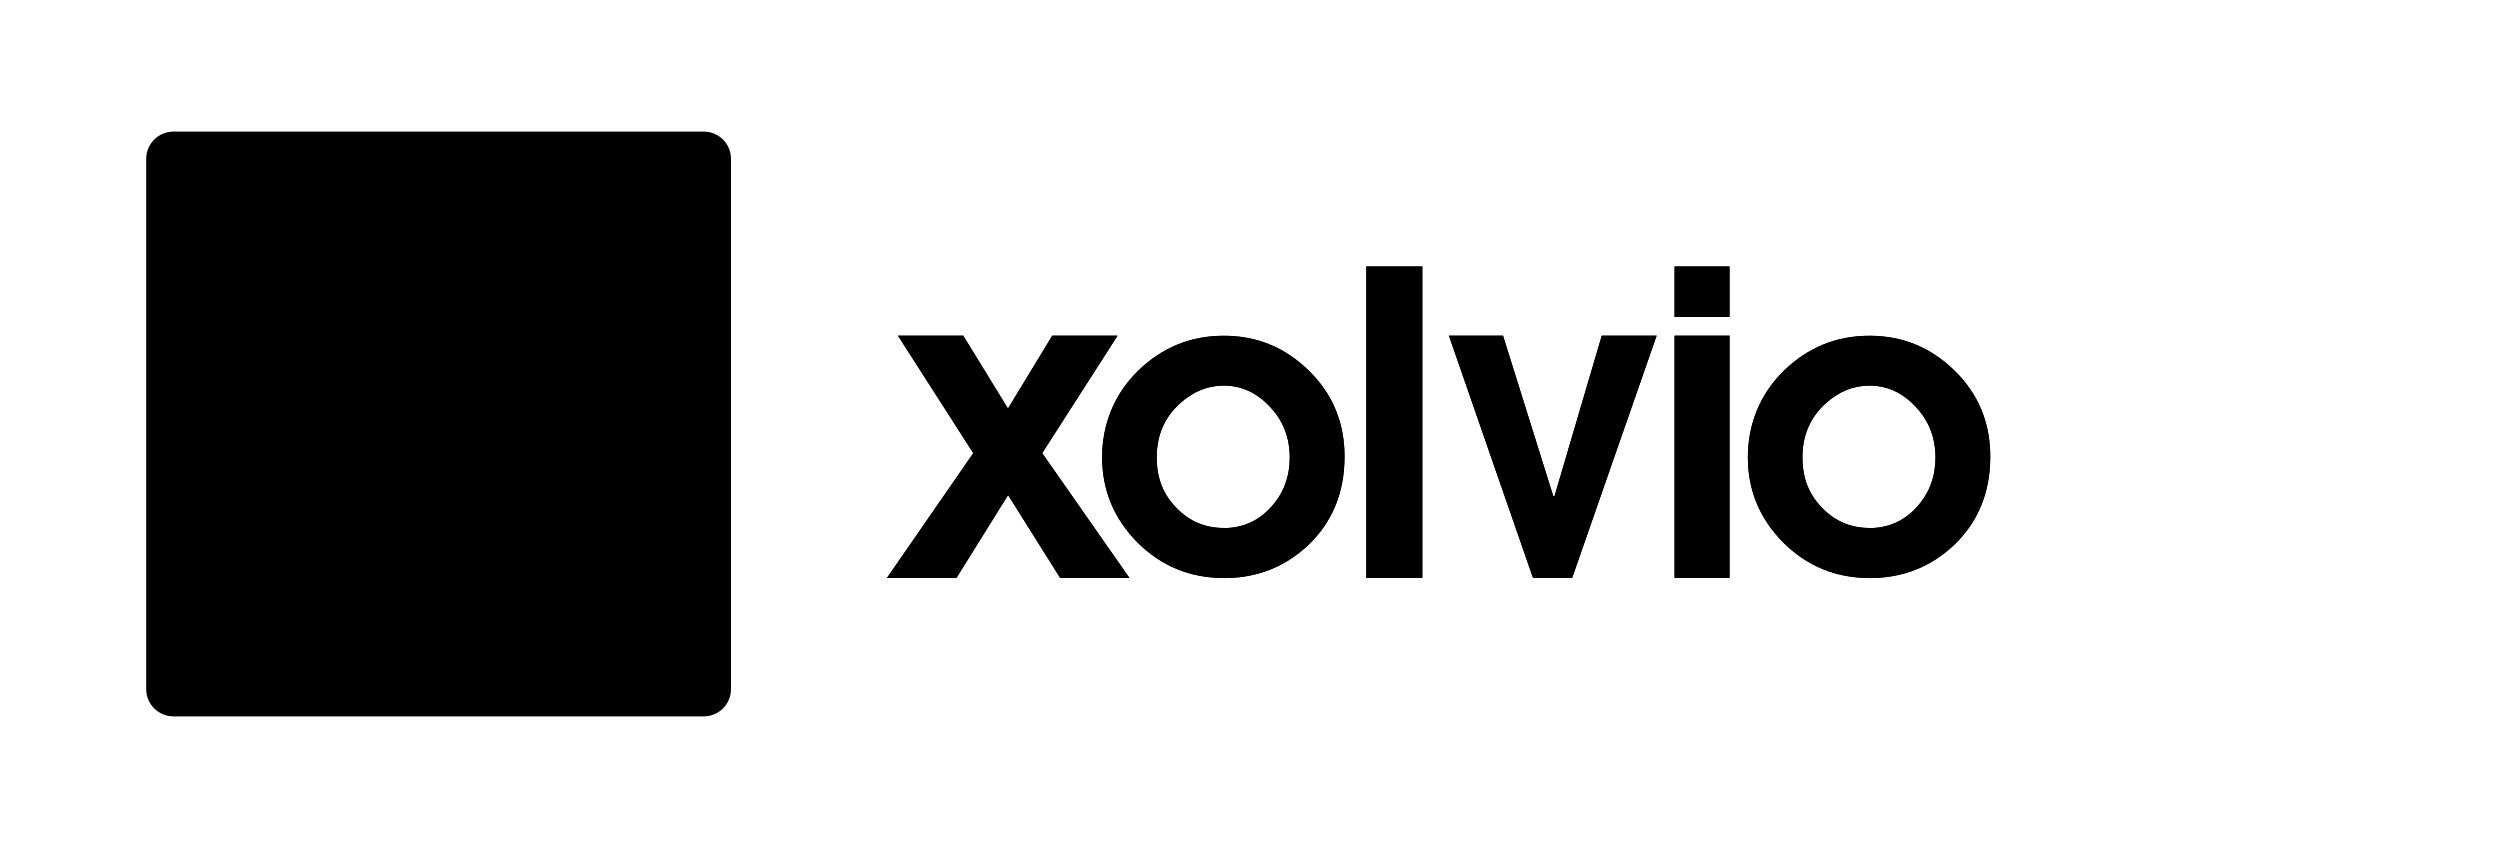
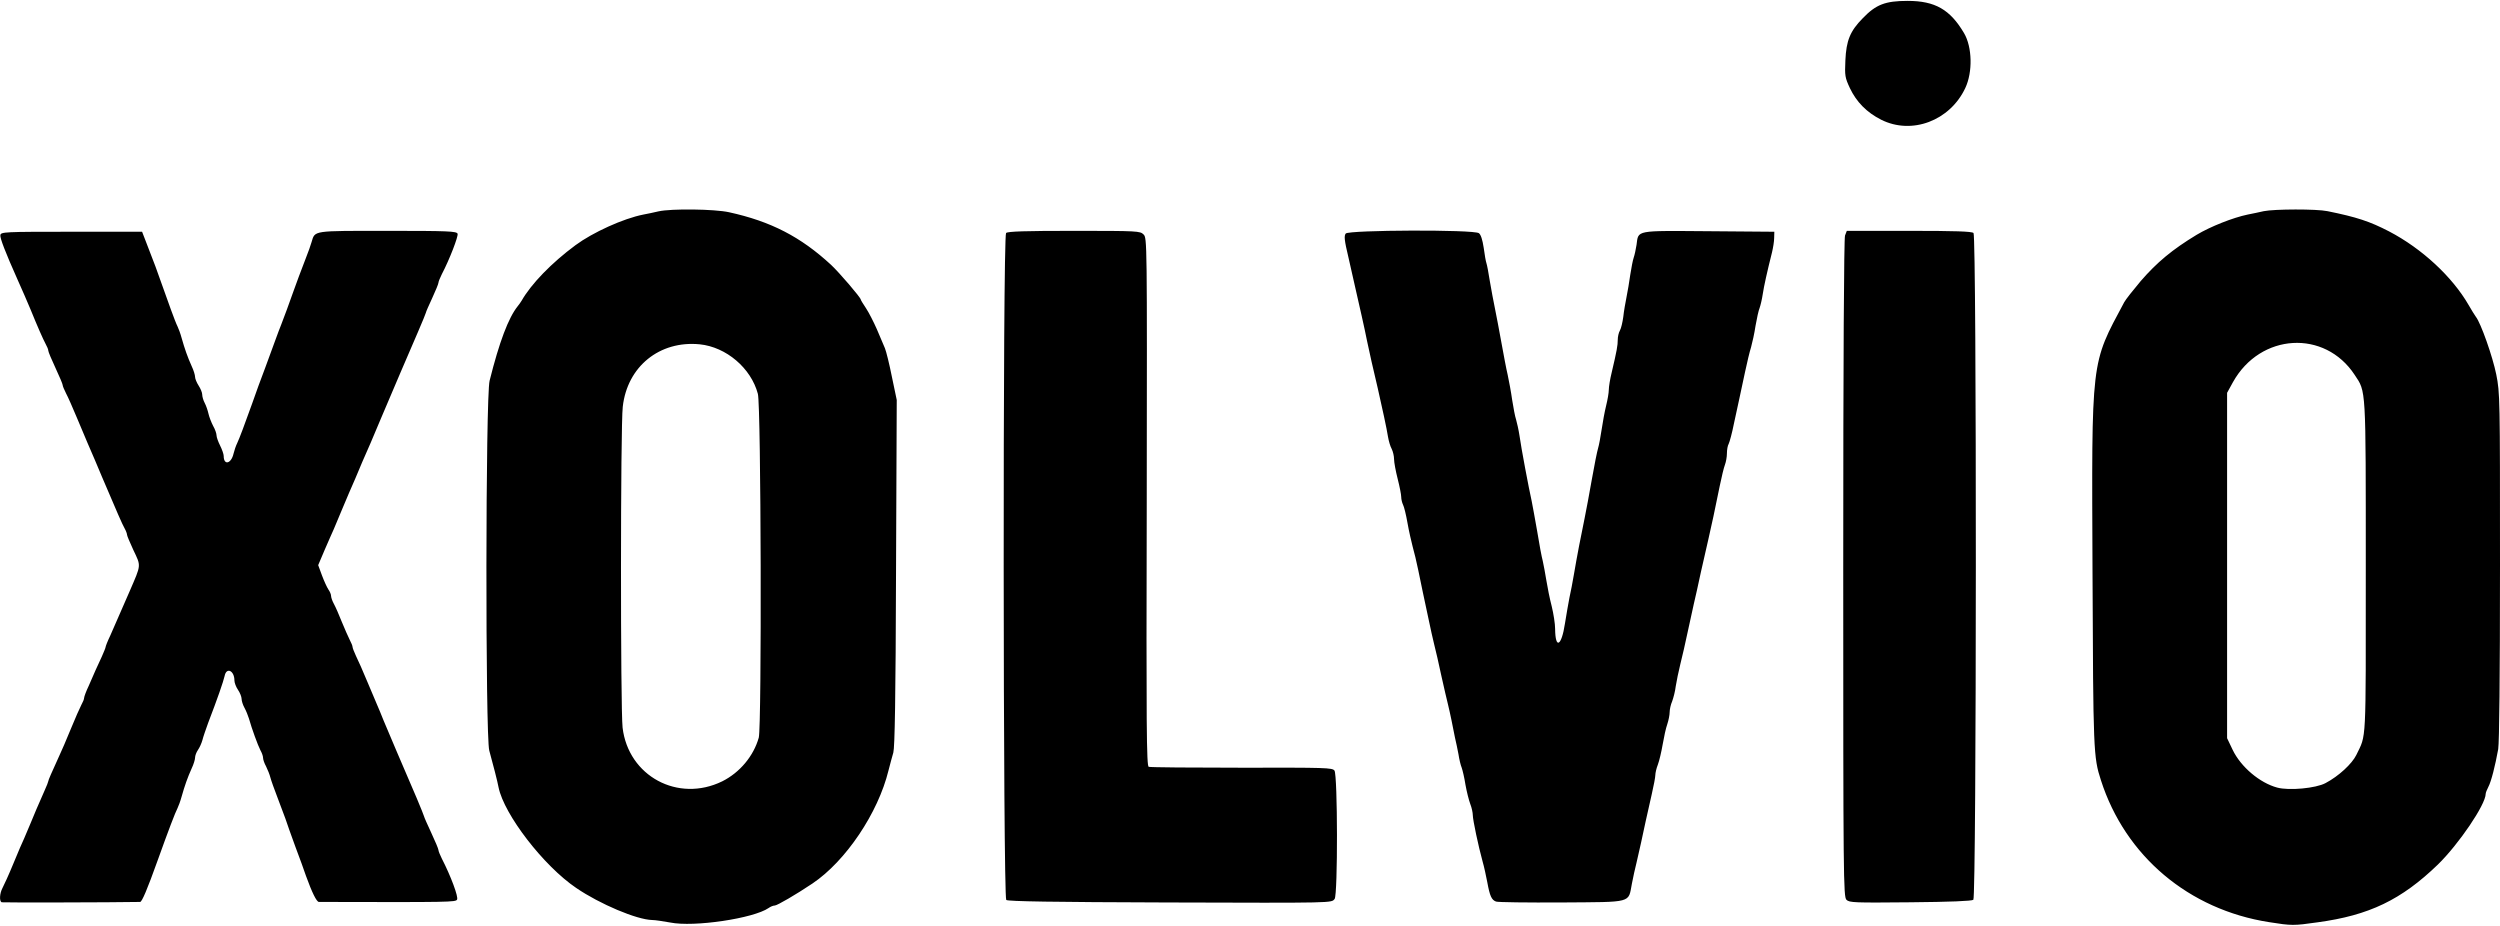
- <svg xmlns="http://www.w3.org/2000/svg" viewBox="0 0 171 58" width="171" height="58" preserveAspectRatio="xMidYMid meet">
-   <g>
-     <g style="display: block;" transform="matrix(0,-1,1,0,10,49)" opacity="1">
-       <g opacity="1" transform="matrix(1,0,0,1,20,20)">
-         <path fill="currentColor" fill-opacity="1" d=" M18.133,-20 C18.133,-20 -18.134,-20 -18.134,-20 C-19.167,-20 -20,-19.167 -20,-18.133 C-20,-18.133 -20,18.133 -20,18.133 C-20,19.167 -19.167,20 -18.134,20 C-18.134,20 18.133,20 18.133,20 C19.166,20 20,19.167 20,18.133 C20,18.133 20,-18.133 20,-18.133 C20,-19.167 19.166,-20 18.133,-20z" />
-       </g>
-     </g>
-     <g transform="matrix(1,0,0,1,10,9)" opacity="1" style="display: block;">
-       <g opacity="1" transform="matrix(1,0,0,1,88.4,19.884)">
-         <path fill="currentColor" fill-opacity="1" d=" M29.467,10.65 C27.167,10.65 25.199,9.837 23.566,8.217 C21.953,6.577 21.154,4.637 21.154,2.397 C21.154,0.157 21.967,-1.903 23.6,-3.51 C25.247,-5.117 27.207,-5.917 29.474,-5.917 C31.74,-5.917 33.659,-5.123 35.286,-3.537 C36.913,-1.95 37.734,0.01 37.734,2.343 C37.734,4.81 36.9,6.83 35.234,8.417 C33.64,9.91 31.72,10.657 29.474,10.657 C29.474,10.657 29.467,10.65 29.467,10.65z M29.467,7.237 C30.78,7.237 31.874,6.743 32.754,5.75 C33.58,4.817 33.987,3.703 33.987,2.417 C33.987,1.037 33.527,-0.13 32.614,-1.083 C31.714,-2.037 30.667,-2.51 29.467,-2.51 C28.36,-2.51 27.36,-2.097 26.46,-1.277 C25.414,-0.323 24.887,0.897 24.887,2.39 C24.887,3.883 25.354,4.983 26.294,5.917 C27.174,6.797 28.234,7.23 29.467,7.23 C29.467,7.23 29.467,7.237 29.467,7.237z M16.14,10.65 M16.14,-5.923 C16.14,-5.923 19.9,-5.923 19.9,-5.923 C19.9,-5.923 19.9,10.65 19.9,10.65 C19.9,10.65 16.14,10.65 16.14,10.65 C16.14,10.65 16.14,-5.923 16.14,-5.923z M16.14,-7.203 M16.14,-10.657 C16.14,-10.657 19.9,-10.657 19.9,-10.657 C19.9,-10.657 19.9,-7.204 19.9,-7.204 C19.9,-7.204 16.14,-7.204 16.14,-7.204 C16.14,-7.204 16.14,-10.657 16.14,-10.657z M6.46,10.65 C6.46,10.65 0.706,-5.923 0.706,-5.923 C0.706,-5.923 4.407,-5.923 4.407,-5.923 C4.407,-5.923 7.847,5.063 7.847,5.063 C7.847,5.063 7.926,5.063 7.926,5.063 C7.926,5.063 11.16,-5.923 11.16,-5.923 C11.16,-5.923 14.913,-5.923 14.913,-5.923 C14.913,-5.923 9.133,10.65 9.133,10.65 C9.133,10.65 6.46,10.65 6.46,10.65z M-4.947,10.65 M-4.947,-10.657 C-4.947,-10.657 -1.114,-10.657 -1.114,-10.657 C-1.114,-10.657 -1.114,10.65 -1.114,10.65 C-1.114,10.65 -4.947,10.65 -4.947,10.65 C-4.947,10.65 -4.947,-10.657 -4.947,-10.657z M-14.701,10.65 C-17.001,10.65 -18.967,9.837 -20.601,8.217 C-22.214,6.577 -23.014,4.637 -23.014,2.397 C-23.014,0.157 -22.201,-1.903 -20.567,-3.51 C-18.921,-5.117 -16.961,-5.917 -14.694,-5.917 C-12.427,-5.917 -10.507,-5.123 -8.881,-3.537 C-7.254,-1.95 -6.434,0.01 -6.434,2.343 C-6.434,4.81 -7.267,6.83 -8.934,8.417 C-10.527,9.91 -12.447,10.657 -14.694,10.657 C-14.694,10.657 -14.701,10.65 -14.701,10.65z M-14.701,7.237 C-13.387,7.237 -12.294,6.743 -11.414,5.75 C-10.587,4.817 -10.181,3.703 -10.181,2.417 C-10.181,1.037 -10.641,-0.13 -11.554,-1.083 C-12.454,-2.037 -13.501,-2.51 -14.701,-2.51 C-15.807,-2.51 -16.807,-2.097 -17.707,-1.277 C-18.754,-0.323 -19.281,0.897 -19.281,2.39 C-19.281,3.883 -18.814,4.983 -17.874,5.917 C-16.994,6.797 -15.934,7.23 -14.701,7.23 C-14.701,7.23 -14.701,7.237 -14.701,7.237z M-37.734,10.65 C-37.734,10.65 -31.827,2.11 -31.827,2.11 C-31.827,2.11 -36.98,-5.923 -36.98,-5.923 C-36.98,-5.923 -32.514,-5.923 -32.514,-5.923 C-32.514,-5.923 -29.454,-0.937 -29.454,-0.937 C-29.454,-0.937 -26.426,-5.923 -26.426,-5.923 C-26.426,-5.923 -21.961,-5.923 -21.961,-5.923 C-21.961,-5.923 -27.114,2.11 -27.114,2.11 C-27.114,2.11 -21.146,10.65 -21.146,10.65 C-21.146,10.65 -25.881,10.65 -25.881,10.65 C-25.881,10.65 -29.447,4.977 -29.447,4.977 C-29.447,4.977 -32.98,10.65 -32.98,10.65 C-32.98,10.65 -37.714,10.65 -37.714,10.65 C-37.714,10.65 -37.734,10.65 -37.734,10.65z" />
-       </g>
-     </g>
-     <g transform="matrix(1,0,0,1,10,9)" opacity="1" style="display: block;">
-       <g opacity="1" transform="matrix(1,0,0,1,88.4,19.884)">
-         <path fill="currentColor" fill-opacity="1" d=" M29.467,10.65 C27.167,10.65 25.199,9.837 23.566,8.217 C21.953,6.577 21.154,4.637 21.154,2.397 C21.154,0.157 21.967,-1.903 23.6,-3.51 C25.247,-5.117 27.207,-5.917 29.474,-5.917 C31.74,-5.917 33.659,-5.123 35.286,-3.537 C36.913,-1.95 37.734,0.01 37.734,2.343 C37.734,4.81 36.9,6.83 35.234,8.417 C33.64,9.91 31.72,10.657 29.474,10.657 C29.474,10.657 29.467,10.65 29.467,10.65z M29.467,7.237 C30.78,7.237 31.874,6.743 32.754,5.75 C33.58,4.817 33.987,3.703 33.987,2.417 C33.987,1.037 33.527,-0.13 32.614,-1.083 C31.714,-2.037 30.667,-2.51 29.467,-2.51 C28.36,-2.51 27.36,-2.097 26.46,-1.277 C25.414,-0.323 24.887,0.897 24.887,2.39 C24.887,3.883 25.354,4.983 26.294,5.917 C27.174,6.797 28.234,7.23 29.467,7.23 C29.467,7.23 29.467,7.237 29.467,7.237z M16.14,10.65 M16.14,-5.923 C16.14,-5.923 19.9,-5.923 19.9,-5.923 C19.9,-5.923 19.9,10.65 19.9,10.65 C19.9,10.65 16.14,10.65 16.14,10.65 C16.14,10.65 16.14,-5.923 16.14,-5.923z M16.14,-7.203 M16.14,-10.657 C16.14,-10.657 19.9,-10.657 19.9,-10.657 C19.9,-10.657 19.9,-7.204 19.9,-7.204 C19.9,-7.204 16.14,-7.204 16.14,-7.204 C16.14,-7.204 16.14,-10.657 16.14,-10.657z M6.46,10.65 C6.46,10.65 0.706,-5.923 0.706,-5.923 C0.706,-5.923 4.407,-5.923 4.407,-5.923 C4.407,-5.923 7.847,5.063 7.847,5.063 C7.847,5.063 7.926,5.063 7.926,5.063 C7.926,5.063 11.16,-5.923 11.16,-5.923 C11.16,-5.923 14.913,-5.923 14.913,-5.923 C14.913,-5.923 9.133,10.65 9.133,10.65 C9.133,10.65 6.46,10.65 6.46,10.65z M-4.947,10.65 M-4.947,-10.657 C-4.947,-10.657 -1.114,-10.657 -1.114,-10.657 C-1.114,-10.657 -1.114,10.65 -1.114,10.65 C-1.114,10.65 -4.947,10.65 -4.947,10.65 C-4.947,10.65 -4.947,-10.657 -4.947,-10.657z M-14.701,10.65 C-17.001,10.65 -18.967,9.837 -20.601,8.217 C-22.214,6.577 -23.014,4.637 -23.014,2.397 C-23.014,0.157 -22.201,-1.903 -20.567,-3.51 C-18.921,-5.117 -16.961,-5.917 -14.694,-5.917 C-12.427,-5.917 -10.507,-5.123 -8.881,-3.537 C-7.254,-1.95 -6.434,0.01 -6.434,2.343 C-6.434,4.81 -7.267,6.83 -8.934,8.417 C-10.527,9.91 -12.447,10.657 -14.694,10.657 C-14.694,10.657 -14.701,10.65 -14.701,10.65z M-14.701,7.237 C-13.387,7.237 -12.294,6.743 -11.414,5.75 C-10.587,4.817 -10.181,3.703 -10.181,2.417 C-10.181,1.037 -10.641,-0.13 -11.554,-1.083 C-12.454,-2.037 -13.501,-2.51 -14.701,-2.51 C-15.807,-2.51 -16.807,-2.097 -17.707,-1.277 C-18.754,-0.323 -19.281,0.897 -19.281,2.39 C-19.281,3.883 -18.814,4.983 -17.874,5.917 C-16.994,6.797 -15.934,7.23 -14.701,7.23 C-14.701,7.23 -14.701,7.237 -14.701,7.237z M-37.734,10.65 C-37.734,10.65 -31.827,2.11 -31.827,2.11 C-31.827,2.11 -36.98,-5.923 -36.98,-5.923 C-36.98,-5.923 -32.514,-5.923 -32.514,-5.923 C-32.514,-5.923 -29.454,-0.937 -29.454,-0.937 C-29.454,-0.937 -26.426,-5.923 -26.426,-5.923 C-26.426,-5.923 -21.961,-5.923 -21.961,-5.923 C-21.961,-5.923 -27.114,2.11 -27.114,2.11 C-27.114,2.11 -21.146,10.65 -21.146,10.65 C-21.146,10.65 -25.881,10.65 -25.881,10.65 C-25.881,10.65 -29.447,4.977 -29.447,4.977 C-29.447,4.977 -32.98,10.65 -32.98,10.65 C-32.98,10.65 -37.714,10.65 -37.714,10.65 C-37.714,10.65 -37.734,10.65 -37.734,10.65z" />
-       </g>
-     </g>
-     <g transform="matrix(1,0,0,1,10,9)" opacity="1" style="display: block;">
-       <g opacity="1" transform="matrix(1,0,0,1,20,19.733)">
-         <path fill="currentColor" fill-opacity="1" d=" M8.333,-7.734 C8.333,-7.734 -8.333,-7.734 -8.333,-7.734 C-8.517,-7.734 -8.667,-7.584 -8.667,-7.4 C-8.667,-7.4 -8.667,-4.734 -8.667,-4.734 C-8.667,-4.55 -8.517,-4.4 -8.333,-4.4 C-8.333,-4.4 8.333,-4.4 8.333,-4.4 C8.517,-4.4 8.667,-4.55 8.667,-4.734 C8.667,-4.734 8.667,-7.4 8.667,-7.4 C8.667,-7.584 8.517,-7.734 8.333,-7.734z M-8.667,-1.773 C-8.667,-2.039 -8.366,-2.199 -8.146,-2.046 C-8.146,-2.046 8.521,9.174 8.521,9.174 C8.614,9.234 8.667,9.341 8.667,9.447 C8.667,9.447 8.667,12.641 8.667,12.641 C8.667,12.907 8.366,13.066 8.146,12.913 C8.146,12.913 -8.52,1.693 -8.52,1.693 C-8.614,1.633 -8.667,1.527 -8.667,1.421 C-8.667,1.421 -8.667,-1.773 -8.667,-1.773z M8.333,-13.066 C8.333,-13.066 5.667,-13.066 5.667,-13.066 C5.483,-13.066 5.333,-12.918 5.333,-12.734 C5.333,-12.734 5.333,-10.066 5.333,-10.066 C5.333,-9.882 5.483,-9.734 5.667,-9.734 C5.667,-9.734 8.333,-9.734 8.333,-9.734 C8.517,-9.734 8.667,-9.882 8.667,-10.066 C8.667,-10.066 8.667,-12.734 8.667,-12.734 C8.667,-12.918 8.517,-13.066 8.333,-13.066z" />
-       </g>
-     </g>
-   </g>
+ <svg xmlns="http://www.w3.org/2000/svg" viewBox="36 15 1397 517" fill="currentColor" fill-rule="evenodd">
+   <path d="M410.5,530.5C406.6,529.8 402.1,529.1 400.4,529.1C391.8,528.9 371.2,520.2 358.0,511.2C339.8,498.9 317.7,470.2 314.6,455.0C314.1,452.1 311.4,441.6 309.4,434.4C307.2,426.4 307.3,236.6 309.6,227.7C315.0,206.1 320.1,192.6 325.3,186.1C325.9,185.4 326.9,184.0 327.5,183.0C332.8,173.7 344.2,161.9 357.6,152.0C367.2,144.9 384.3,137.1 395.5,134.9C397.7,134.5 401.5,133.7 404.0,133.1C411.2,131.5 435.2,131.8 443.4,133.6C466.7,138.7 483.4,147.3 500.4,163.0C505.0,167.3 517.0,181.3 517.0,182.4C517.0,182.7 518.3,184.8 519.9,187.2C521.5,189.6 524.2,194.9 526.0,199.0C527.7,203.1 529.8,207.9 530.5,209.6C531.2,211.3 533.0,218.5 534.4,225.6L537.1,238.5L536.7,335.0C536.5,405.1 536.0,432.6 535.2,435.5C534.5,437.7 533.4,442.2 532.5,445.5C526.7,469.3 508.6,496.2 490.0,508.7C480.6,515.0 470.4,520.9 469.0,521.0C468.1,521.0 466.6,521.6 465.5,522.4C457.1,528.2 423.8,533.2 410.5,530.5ZM1304.0,530.3C1259.1,523.3 1223.6,493.4 1210.0,451.0C1205.8,438.1 1205.7,434.7 1205.3,335.5C1204.8,214.1 1204.2,219.1 1223.0,183.9C1223.8,182.4 1228.0,177.1 1232.2,172.1C1241.3,161.6 1249.8,154.5 1263.5,146.2C1271.2,141.6 1283.8,136.6 1292.0,134.9C1294.5,134.4 1298.5,133.6 1301.0,133.0C1306.9,131.8 1330.4,131.7 1336.6,133.0C1352.9,136.3 1360.2,138.7 1371.0,144.3C1389.4,153.9 1406.4,169.7 1415.5,185.5C1417.1,188.3 1418.9,191.2 1419.5,192.0C1422.3,195.5 1428.9,214.3 1430.9,224.2C1433.0,234.7 1433.0,236.9 1433.0,331.3C1433.0,393.4 1432.6,429.7 1432.0,433.6C1430.3,443.0 1428.1,451.7 1426.5,454.7C1425.7,456.2 1425.0,458.0 1425.0,458.6C1425.0,464.6 1409.9,486.8 1398.3,498.1C1377.9,517.8 1359.9,526.5 1331.0,530.4C1317.7,532.3 1316.6,532.3 1304.0,530.3ZM37.0,519.2C35.5,518.7 35.8,514.2 37.4,511.2C38.2,509.7 41.0,503.6 43.5,497.5C46.0,491.4 48.7,485.1 49.5,483.5C50.2,481.9 51.8,478.0 53.1,475.0C55.3,469.5 57.0,465.7 60.9,456.8C62.1,454.2 63.0,451.8 63.0,451.5C63.0,450.9 64.6,447.3 69.5,436.5C70.3,434.9 73.0,428.6 75.5,422.5C78.0,416.4 80.7,410.3 81.5,408.8C82.3,407.4 83.0,405.7 83.0,405.0C83.0,404.4 84.1,401.3 85.6,398.2C87.0,395.1 88.7,391.1 89.4,389.5C90.1,387.9 91.7,384.4 92.9,381.9C94.0,379.4 95.0,377.0 95.0,376.6C95.0,376.2 96.1,373.3 97.6,370.2C100.7,363.2 101.3,361.7 108.4,345.5C115.0,330.2 114.9,331.6 110.5,322.3C108.6,318.2 107.0,314.4 107.0,313.9C107.0,313.3 106.4,311.6 105.6,310.2C104.3,307.9 101.6,301.7 93.0,281.5C92.1,279.3 90.3,275.0 89.0,272.0C87.7,269.0 85.9,264.7 84.9,262.5C84.0,260.3 81.3,254.0 79.0,248.5C76.7,243.0 74.0,236.8 72.9,234.8C71.9,232.8 71.0,230.7 71.0,230.1C71.0,229.6 69.2,225.3 67.0,220.6C64.8,215.9 63.0,211.6 63.0,211.0C63.0,210.3 62.3,208.6 61.5,207.2C60.0,204.4 57.0,197.6 53.1,188.0C50.8,182.6 48.9,178.1 45.7,171.0C39.0,156.0 35.9,147.9 36.2,146.4C36.5,144.6 38.3,144.5 75.9,144.5L115.4,144.5L118.1,151.5C119.6,155.3 121.8,161.0 122.9,164.0C126.1,173.0 128.7,180.1 131.5,188.0C133.0,192.1 134.6,196.3 135.2,197.4C135.7,198.4 136.8,201.3 137.5,203.9C139.2,209.9 140.8,214.5 143.1,219.6C144.2,221.9 145.0,224.6 145.0,225.6C145.0,226.6 145.9,228.8 147.0,230.5C148.1,232.2 149.0,234.4 149.0,235.5C149.0,236.6 149.6,238.7 150.4,240.2C151.2,241.7 152.1,244.4 152.5,246.2C152.9,248.0 154.1,251.1 155.1,253.0C156.2,254.9 157.0,257.3 157.0,258.3C157.0,259.3 157.9,261.8 159.0,264.0C160.1,266.2 161.0,268.8 161.0,269.8C161.0,275.2 165.2,274.2 166.5,268.5C166.9,266.8 167.8,264.1 168.6,262.5C169.9,259.7 172.6,252.5 176.9,240.5C179.7,232.5 181.0,229.0 184.2,220.5C185.8,216.1 188.3,209.3 189.7,205.5C191.1,201.7 192.6,197.6 193.1,196.5C193.5,195.4 195.0,191.6 196.3,188.0C197.6,184.4 199.2,179.9 199.9,178.0C200.6,176.1 202.0,172.2 203.0,169.5C204.0,166.8 205.8,162.0 207.0,159.0C208.2,156.0 209.6,152.1 210.1,150.3C212.1,143.7 210.3,144.0 252.6,144.0C286.5,144.0 291.1,144.2 291.7,145.6C292.2,147.0 287.2,160.0 282.9,168.2C281.9,170.2 281.0,172.4 281.0,173.0C281.0,173.6 279.4,177.5 277.5,181.6C275.6,185.7 274.0,189.3 274.0,189.7C274.0,190.0 272.0,194.8 269.6,200.4C264.7,211.6 255.0,234.4 248.8,249.0C246.6,254.2 244.0,260.3 243.1,262.5C242.1,264.7 240.1,269.4 238.5,273.0C237.0,276.6 235.2,280.9 234.5,282.5C232.2,287.6 230.3,292.2 227.0,300.0C225.3,304.1 223.3,308.9 222.6,310.5C221.8,312.1 219.6,317.4 217.5,322.1L213.8,330.8L215.9,336.5C217.1,339.7 218.7,343.2 219.5,344.4C220.3,345.5 221.0,347.1 221.0,348.0C221.0,348.8 221.7,350.9 222.6,352.5C223.5,354.1 225.5,358.7 227.0,362.5C228.6,366.4 230.6,370.9 231.4,372.5C232.3,374.2 233.0,375.9 233.0,376.5C233.0,377.1 233.9,379.3 234.9,381.5C236.0,383.7 239.0,390.4 241.5,396.5C244.1,402.6 246.5,408.4 247.0,409.5C247.5,410.6 249.0,414.2 250.3,417.5C252.8,423.5 261.0,442.8 268.9,461.1C271.1,466.4 273.0,471.0 273.0,471.3C273.0,471.6 274.8,475.7 277.0,480.4C279.2,485.1 281.0,489.4 281.0,490.0C281.0,490.6 281.9,492.8 282.9,494.8C287.9,504.5 292.3,516.3 291.4,517.7C290.5,519.1 288.4,519.2 214.2,519.0C212.9,519.0 210.3,513.6 207.0,504.5C206.1,501.8 203.4,494.3 201.0,488.0C198.7,481.7 196.2,474.7 195.5,472.5C194.7,470.3 192.7,464.9 191.0,460.5C189.3,456.1 187.5,451.1 187.1,449.5C186.7,447.9 185.6,445.1 184.7,443.3C183.7,441.5 183.0,439.4 183.0,438.5C183.0,437.5 182.3,435.6 181.5,434.2C180.1,431.5 176.7,422.2 175.1,416.5C174.6,414.9 173.5,412.1 172.6,410.5C171.7,408.9 171.0,406.6 171.0,405.5C171.0,404.4 170.1,402.1 169.0,400.5C167.9,398.9 167.0,396.5 167.0,395.3C167.0,389.7 162.5,387.6 161.5,392.8C160.8,395.9 157.6,405.2 152.3,419.0C151.0,422.6 149.5,426.9 149.1,428.6C148.6,430.4 147.5,432.8 146.6,434.1C145.7,435.4 145.0,437.3 145.0,438.4C145.0,439.4 144.2,442.1 143.1,444.4C140.8,449.5 139.2,454.1 137.5,460.1C136.8,462.7 135.7,465.6 135.2,466.6C133.9,469.1 130.3,478.5 124.2,495.5C118.2,512.3 115.3,519.0 114.3,519.0C98.4,519.3 37.7,519.4 37.0,519.2ZM687.6,519.3C624.7,519.1 599.3,518.7 598.3,517.9C596.5,516.3 596.3,147.1 598.2,145.2C599.1,144.3 608.9,144.0 636.2,144.0C671.8,144.0 673.1,144.1 675.0,146.0C677.0,148.0 677.0,148.7 676.8,295.5C676.5,421.9 676.7,443.1 677.9,443.5C678.7,443.8 702.1,444.0 729.9,444.0C777.0,443.9 780.5,444.0 781.7,445.6C783.5,448.1 783.6,514.9 781.8,517.3C779.9,519.6 783.0,519.6 687.6,519.3ZM872.0,518.8C869.5,517.9 868.5,515.7 867.1,508.0C866.4,504.4 865.3,499.2 864.5,496.5C862.1,487.8 859.0,473.1 859.0,470.5C859.0,469.2 858.4,466.3 857.6,464.3C856.8,462.2 855.6,457.4 854.9,453.5C854.3,449.6 853.3,445.4 852.8,444.0C852.2,442.6 851.4,439.2 851.0,436.5C850.5,433.8 849.6,429.5 849.0,427.0C848.5,424.5 847.6,420.2 847.1,417.5C846.5,414.8 845.7,410.7 845.1,408.5C844.5,406.3 842.9,399.1 841.4,392.5C840.0,385.9 838.2,378.0 837.4,375.0C836.7,372.0 835.3,366.1 834.5,362.0C831.7,349.0 830.2,341.8 828.5,333.5C827.6,329.1 826.2,323.2 825.4,320.5C824.7,317.8 823.3,311.8 822.5,307.2C821.7,302.6 820.6,298.1 820.0,297.0C819.5,296.0 819.0,294.0 819.0,292.7C819.0,291.4 818.1,286.8 817.0,282.5C815.9,278.2 815.0,273.3 815.0,271.6C815.0,269.9 814.4,267.3 813.7,265.9C812.9,264.5 812.0,261.4 811.6,259.0C811.0,254.9 808.2,242.1 805.9,232.0C803.7,222.9 800.9,210.4 799.9,205.5C799.4,202.8 798.0,196.4 796.9,191.5C795.8,186.6 794.3,179.8 793.5,176.5C792.8,173.2 791.0,165.2 789.5,158.8C787.2,149.2 787.0,146.8 788.0,145.5C789.7,143.5 859.5,143.2 862.4,145.3C863.5,146.1 864.4,148.9 865.1,153.5C865.6,157.4 866.3,161.2 866.6,162.0C866.9,162.8 867.8,167.3 868.5,172.0C869.3,176.7 870.6,183.7 871.4,187.5C872.2,191.3 873.8,199.9 875.0,206.5C876.2,213.1 877.7,221.2 878.5,224.5C879.2,227.8 880.4,234.1 881.0,238.5C881.7,242.9 882.6,247.8 883.2,249.5C883.7,251.2 884.6,255.2 885.1,258.5C886.0,265.1 890.3,287.9 891.9,295.0C892.4,297.5 893.8,305.1 895.0,312.0C896.1,318.9 897.5,326.3 898.1,328.5C898.6,330.7 899.5,335.6 900.1,339.3C900.7,343.1 902.0,349.6 903.1,353.8C904.1,357.9 905.0,363.6 905.0,366.4C905.1,378.1 908.6,376.1 910.5,363.4C911.3,358.5 912.4,352.0 913.0,349.0C913.7,346.0 914.8,340.1 915.5,336.0C917.1,326.5 919.6,313.5 921.5,304.5C922.3,300.6 924.1,291.0 925.5,283.0C926.9,275.0 928.5,267.1 929.0,265.5C929.5,263.9 930.4,259.1 931.0,255.0C931.6,250.9 932.7,244.9 933.5,241.7C934.3,238.5 935.0,234.5 935.0,232.8C935.0,231.2 935.7,226.8 936.6,223.2C939.5,210.9 940.0,208.0 940.0,204.9C940.0,203.2 940.5,200.9 941.2,199.7C941.9,198.5 942.7,195.0 943.1,192.0C943.4,189.0 944.3,184.0 944.9,181.0C945.5,178.0 946.5,172.3 947.0,168.5C947.6,164.7 948.4,160.4 948.9,159.0C949.4,157.6 950.1,154.4 950.5,151.8C951.6,143.5 949.5,143.9 990.8,144.2L1027.5,144.5L1027.4,148.0C1027.4,149.9 1026.8,153.5 1026.2,156.0C1023.5,166.8 1021.7,174.8 1021.0,179.5C1020.6,182.2 1019.8,185.6 1019.3,187.0C1018.7,188.4 1017.7,192.9 1017.0,197.0C1016.4,201.1 1015.2,206.5 1014.5,209.0C1013.7,211.5 1012.2,217.8 1011.1,223.0C1010.0,228.2 1008.6,234.8 1008.0,237.5C1007.4,240.2 1006.0,246.7 1004.9,251.8C1003.9,256.9 1002.5,262.0 1002.0,263.0C1001.4,264.0 1001.0,266.4 1001.0,268.4C1001.0,270.3 1000.5,273.1 999.9,274.7C999.3,276.2 998.0,281.6 997.0,286.5C994.5,299.1 992.2,309.5 990.6,316.5C989.8,319.8 988.0,327.9 986.5,334.5C985.1,341.1 983.3,349.2 982.5,352.5C981.8,355.8 980.2,363.0 979.0,368.5C977.9,374.0 976.0,381.9 975.0,386.0C974.0,390.1 972.8,395.8 972.4,398.5C972.1,401.2 971.1,405.0 970.4,406.9C969.6,408.7 969.0,411.5 969.0,413.0C969.0,414.5 968.4,417.5 967.7,419.6C966.9,421.8 965.8,426.9 965.1,431.0C964.4,435.1 963.2,440.2 962.4,442.3C961.6,444.3 961.0,447.0 961.0,448.1C961.0,449.2 960.1,454.1 959.0,458.8C956.5,469.7 954.5,478.9 953.0,486.0C952.3,489.0 951.2,494.0 950.5,497.0C949.7,500.0 948.6,505.3 947.9,508.8C945.8,519.8 948.7,519.0 908.7,519.3C889.5,519.4 873.0,519.2 872.0,518.8ZM1067.8,517.8C1066.1,516.1 1066.0,505.9 1066.0,332.6C1066.0,215.8 1066.4,148.2 1067.0,146.6L1068.0,144.0L1102.8,144.0C1128.5,144.0 1137.9,144.3 1138.8,145.2C1140.6,147.0 1140.5,516.3 1138.7,517.8C1137.9,518.5 1125.7,519.0 1103.5,519.2C1072.2,519.5 1069.4,519.4 1067.8,517.8ZM439.6,451.6C449.4,446.7 457.1,437.5 460.0,427.2C461.7,420.8 461.3,241.8 459.5,235.1C455.7,220.7 441.8,208.9 427.0,207.4C404.6,205.2 386.5,219.8 384.0,242.3C382.7,252.9 382.7,411.0 383.9,421.6C387.1,448.7 414.9,463.7 439.6,451.6ZM1335.5,452.6C1342.9,448.7 1350.3,441.8 1352.7,436.9C1358.4,425.0 1358.0,432.8 1358.0,332.2C1358.0,230.2 1358.2,234.2 1351.8,224.5C1335.1,199.0 1299.1,201.1 1283.8,228.5L1280.5,234.5L1280.5,331.0L1280.5,427.5L1283.6,434.0C1288.2,443.6 1298.8,452.5 1308.5,455.1C1315.1,456.9 1330.1,455.5 1335.5,452.6ZM1087.2,81.9C1079.1,77.8 1073.4,72.0 1069.7,64.2C1067.0,58.4 1066.8,57.3 1067.2,48.7C1067.7,37.7 1069.8,32.4 1076.9,25.2C1084.3,17.5 1089.5,15.5 1102.0,15.5C1117.3,15.5 1125.7,20.3 1133.5,33.5C1138.1,41.3 1138.4,55.3 1134.2,64.2C1125.6,82.5 1104.3,90.5 1087.2,81.9Z" />
</svg>
